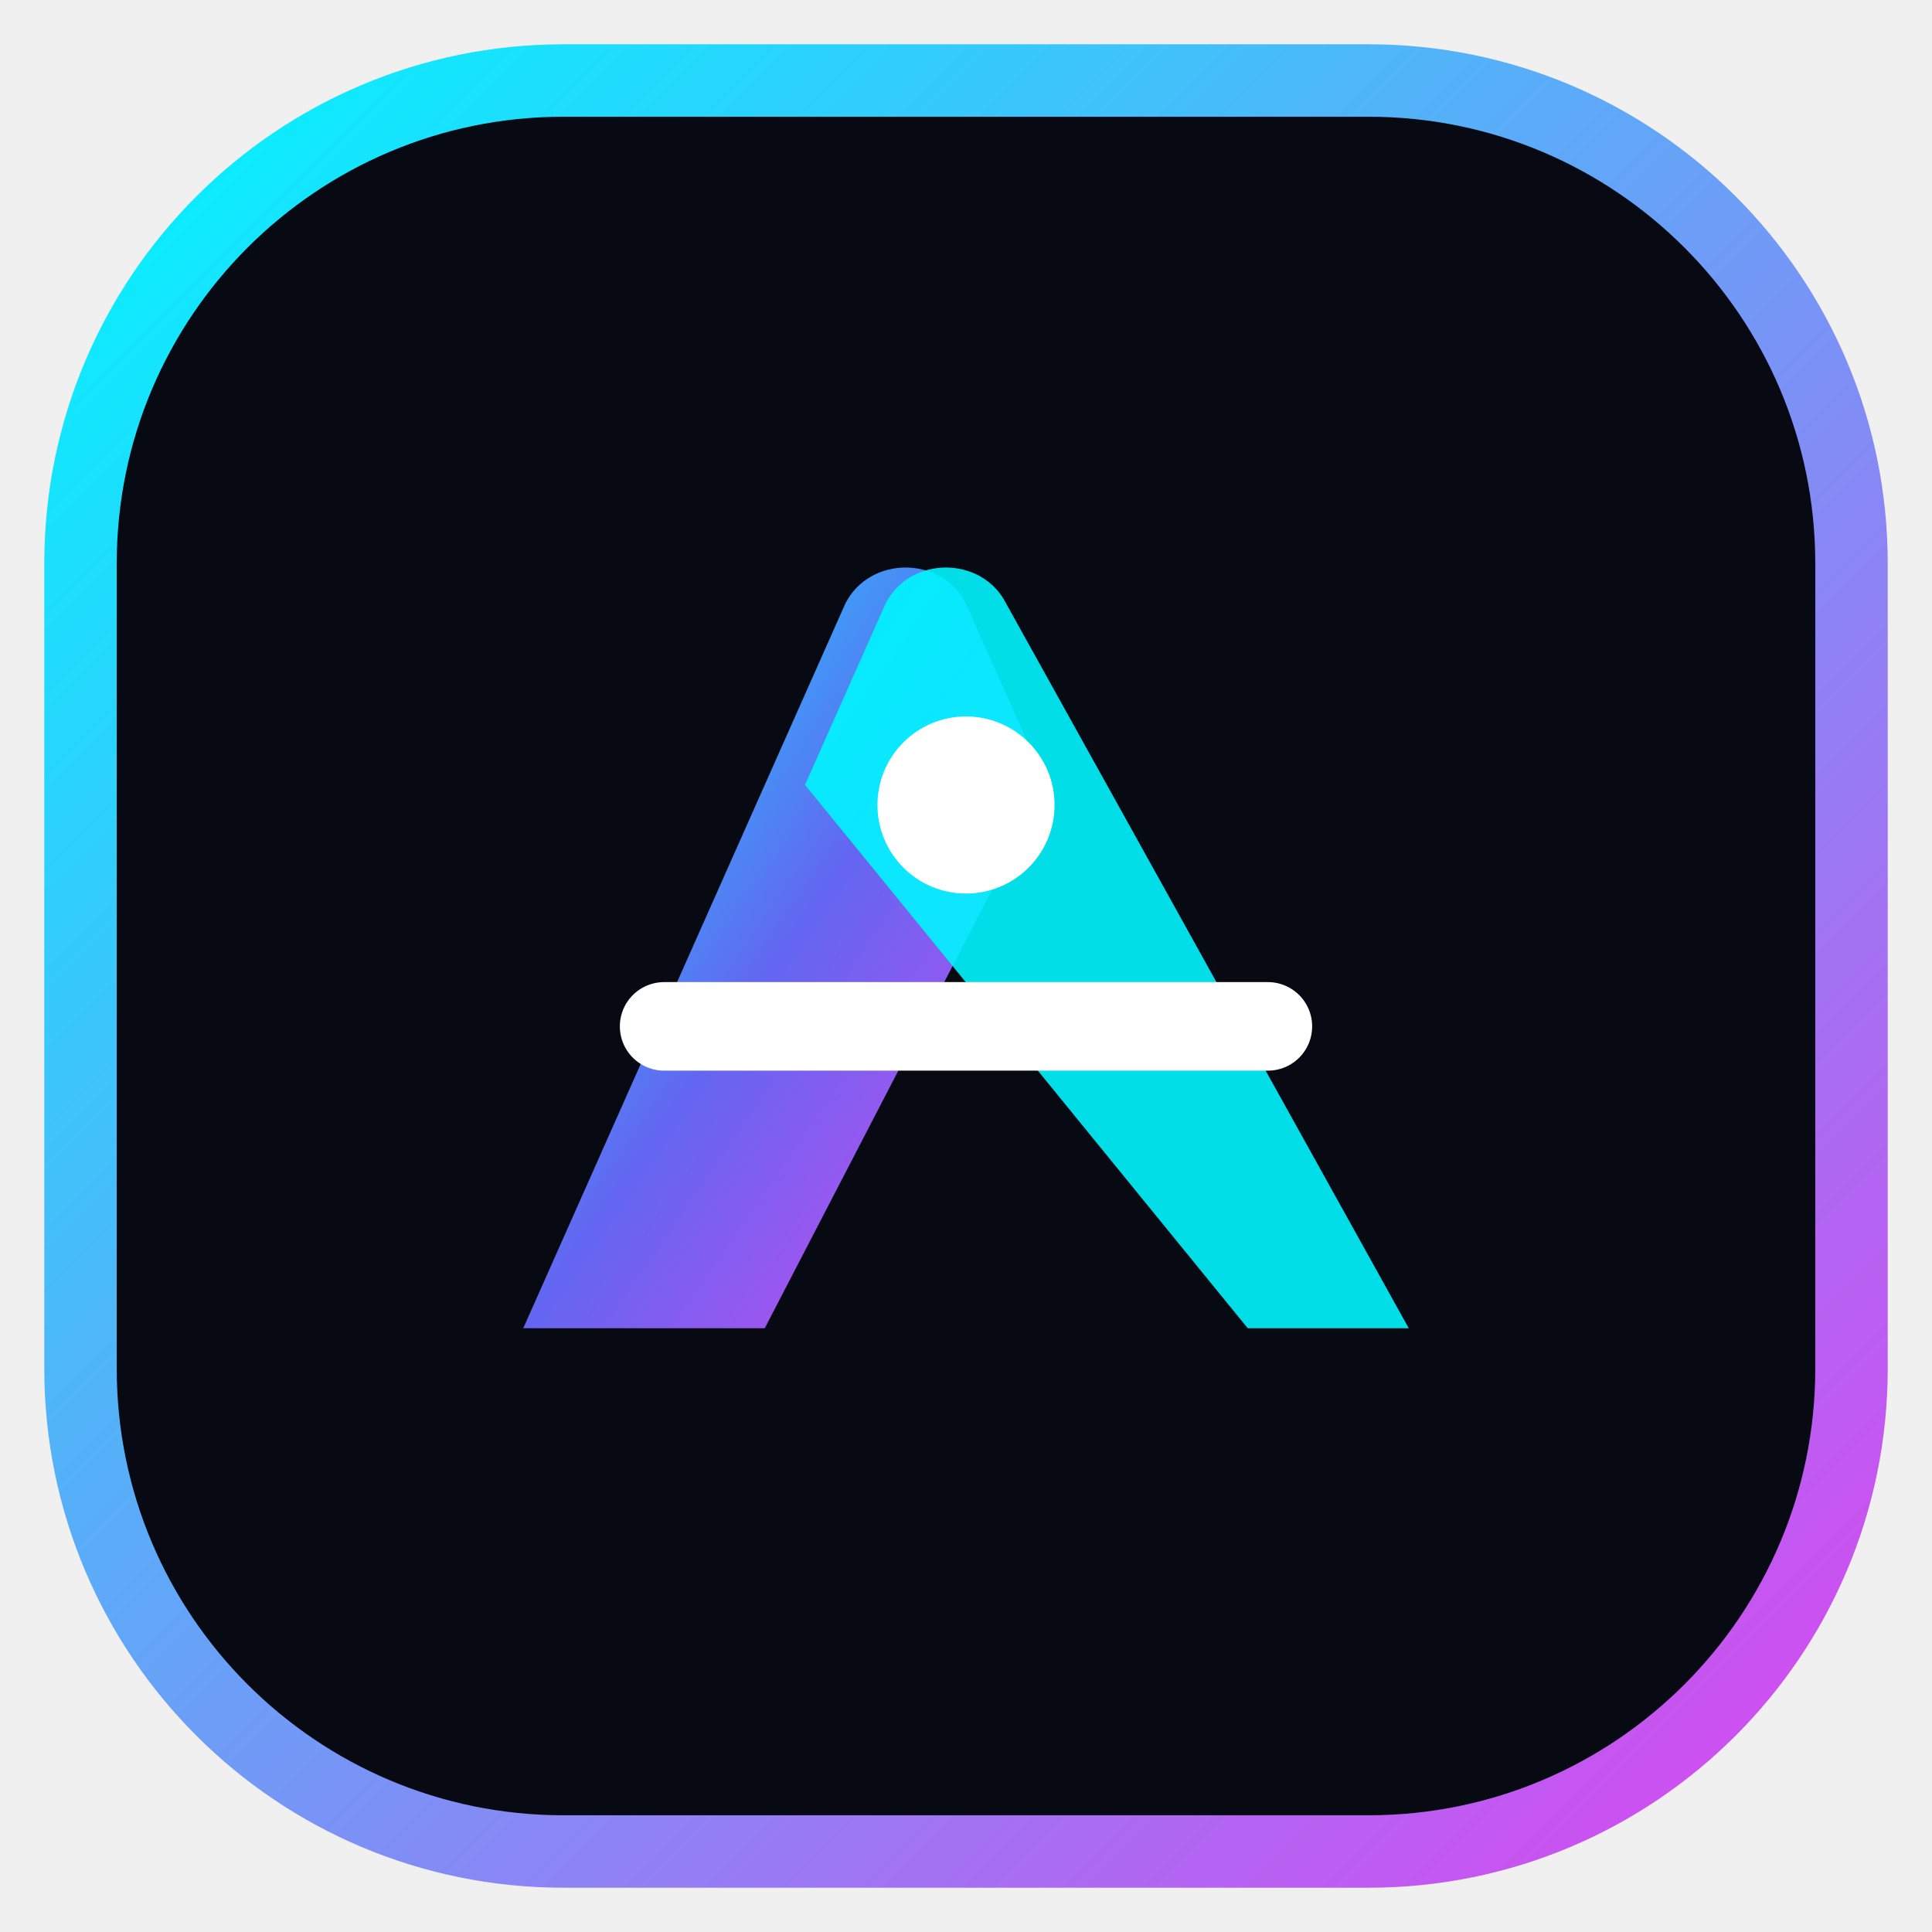
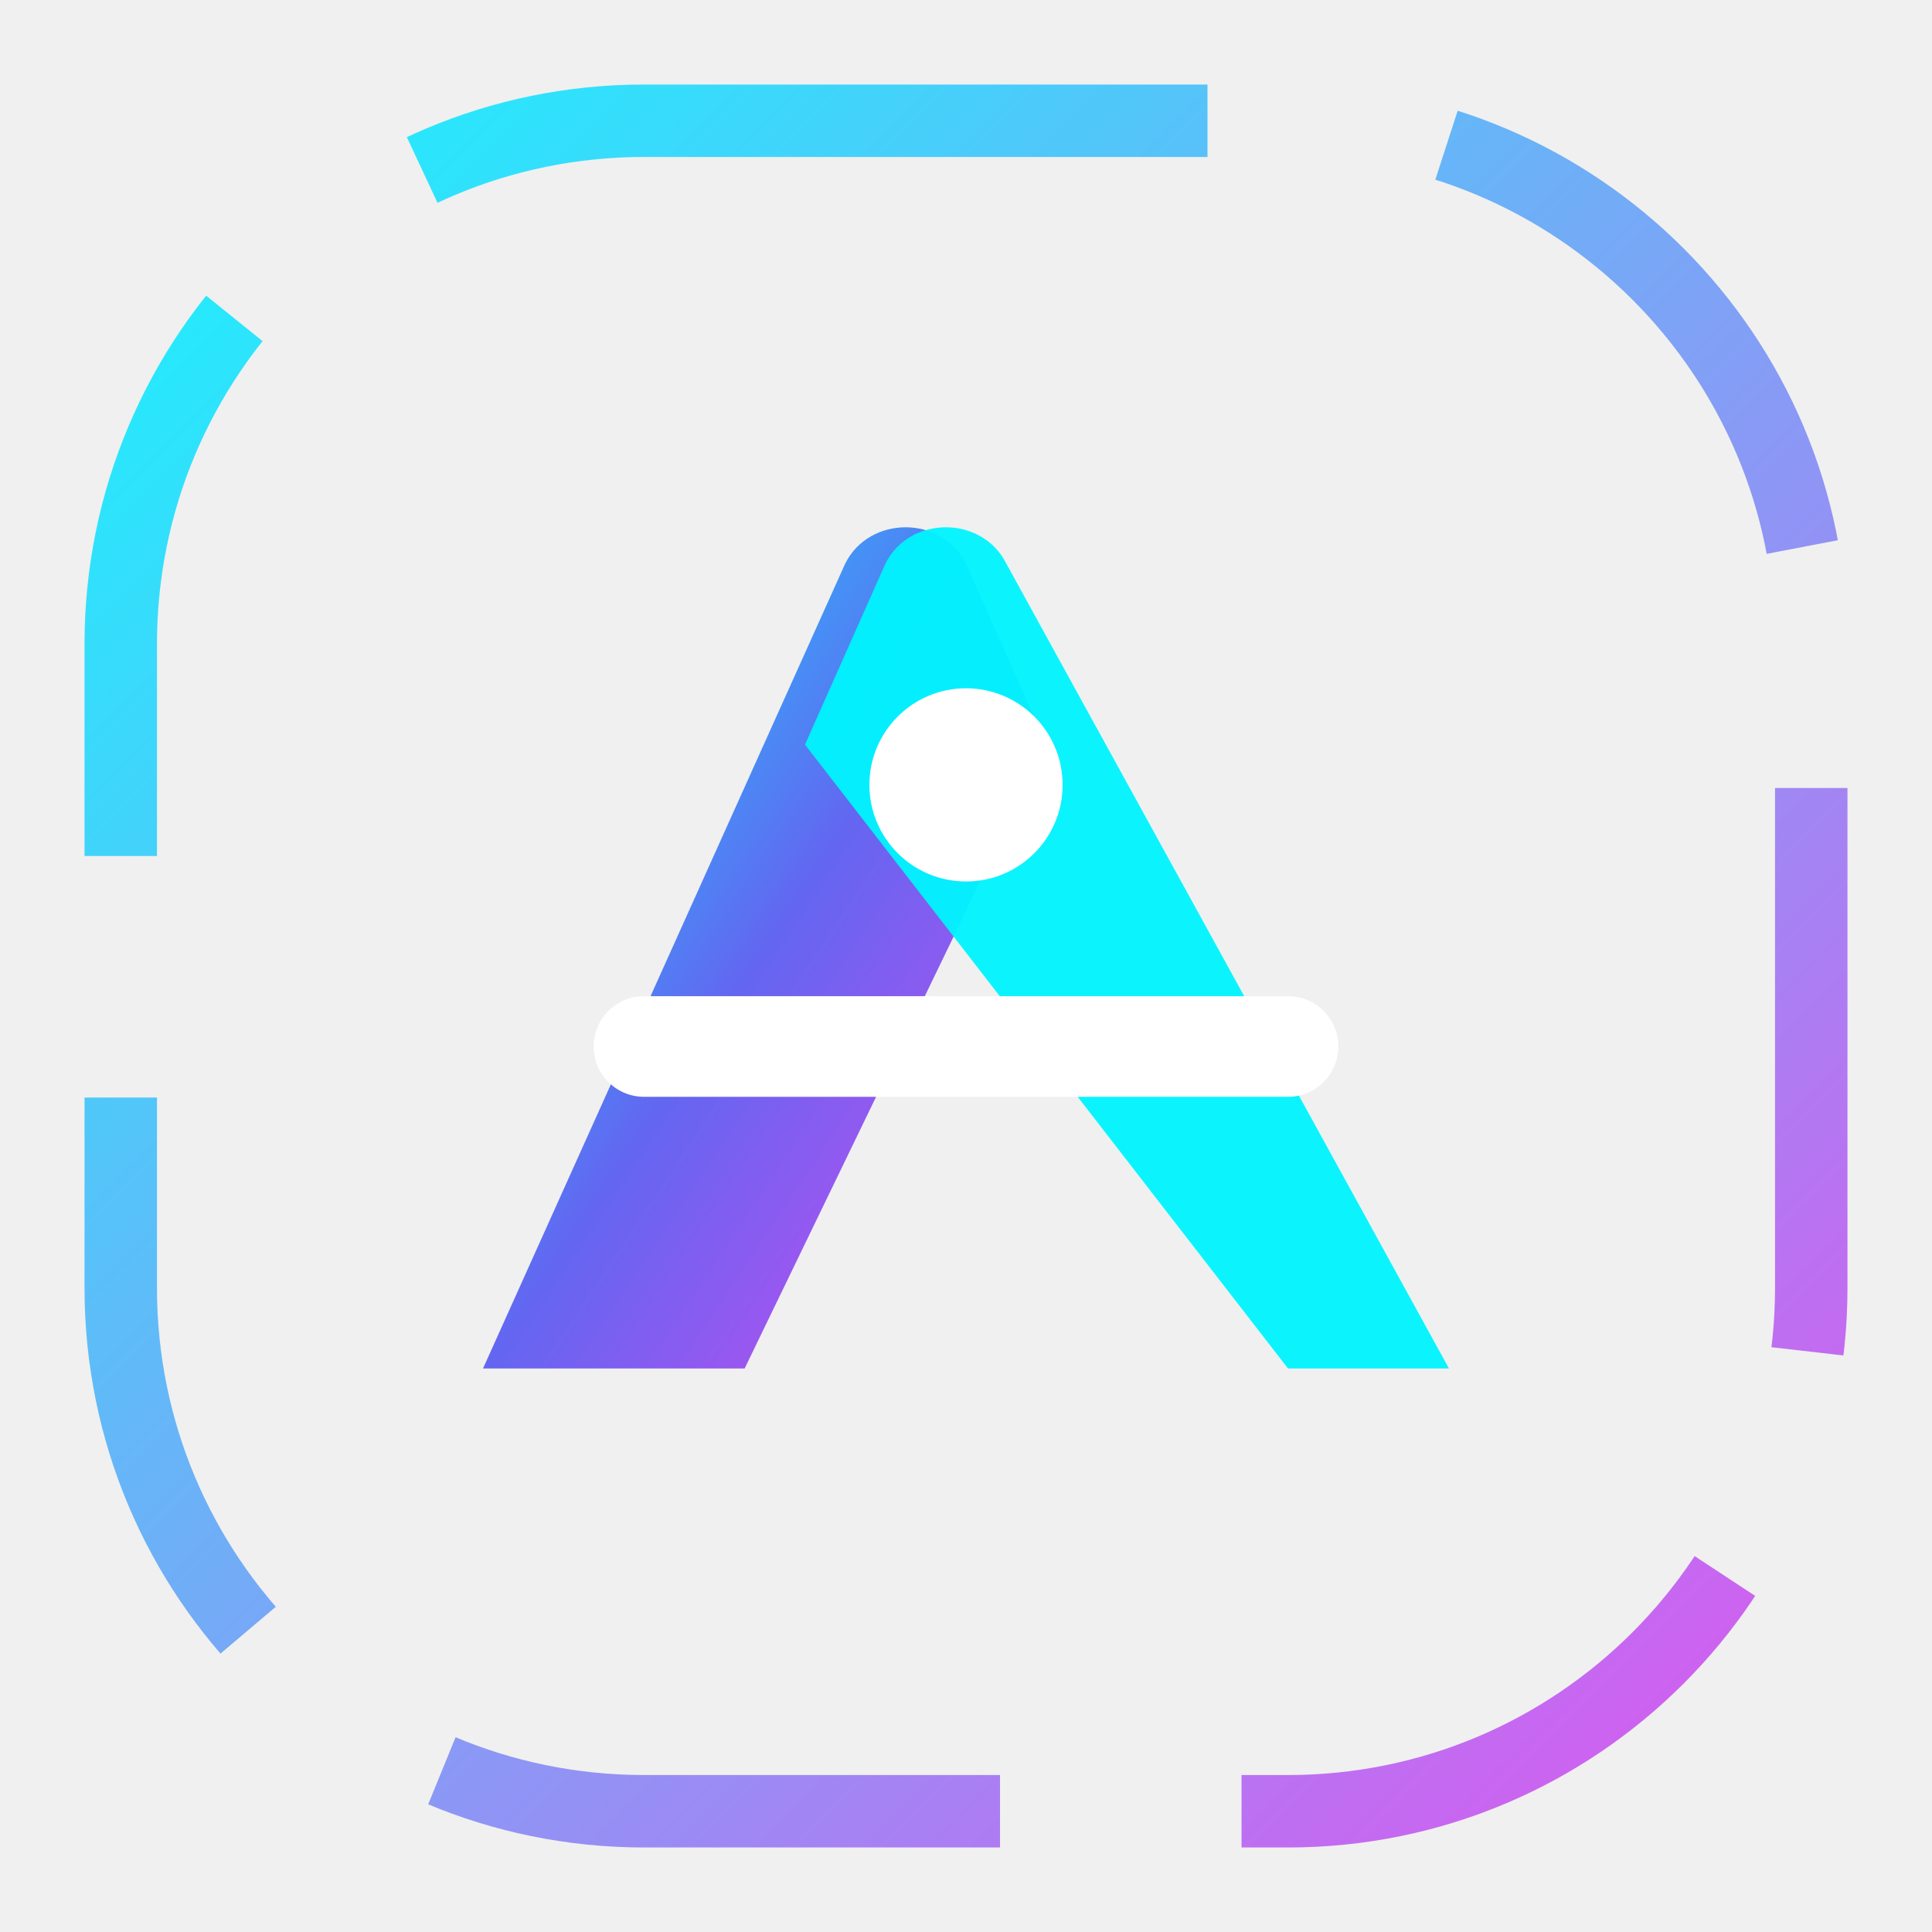
<svg xmlns="http://www.w3.org/2000/svg" viewBox="0 0 48 48">
  <defs>
    <linearGradient id="fav-core" x1="0" y1="0" x2="1" y2="1">
      <stop offset="0%" stop-color="#00F5FF" />
      <stop offset="50%" stop-color="#6366F1" />
      <stop offset="100%" stop-color="#D946EF" />
    </linearGradient>
-     <linearGradient id="fav-ring" x1="0" y1="0" x2="1" y2="1">
-       <stop offset="0%" stop-color="#00F5FF" />
-       <stop offset="100%" stop-color="#D946EF" />
+     <linearGradient id="fav-halo" x1="0" y1="0" x2="1" y2="1">
+       <stop offset="0%" stop-color="#00F5FF" stop-opacity="0.9" />
+       <stop offset="100%" stop-color="#D946EF" stop-opacity="0.9" />
    </linearGradient>
  </defs>
-   <rect x="2" y="2" width="44" height="44" rx="12" fill="#070913" stroke="url(#fav-ring)" stroke-width="1.8" />
-   <path d="M13 33 L21 15 C21.6 13.8 23.4 13.8 24 15 L26 19.5 L19 33 Z" fill="url(#fav-core)" />
-   <path d="M35 33 L25 15 C24.4 13.8 22.6 13.8 22 15 L20 19.5 L31 33 Z" fill="#00F5FF" opacity="0.9" />
-   <path d="M16.5 25.5 L31.5 25.5" stroke="#FFFFFF" stroke-width="2.2" stroke-linecap="round" />
-   <circle cx="24" cy="20" r="2.2" fill="#FFFFFF" />
+   <rect x="3" y="3" width="42" height="42" rx="13" fill="none" stroke="url(#fav-halo)" stroke-width="1.8" stroke-dasharray="14 6" />
+   <path d="M12 34 L21 14 C21.6 12.8 23.4 12.8 24 14 L26 18.5 L18.5 34 Z" fill="url(#fav-core)" />
+   <path d="M36 34 L25 14 C24.4 12.8 22.6 12.8 22 14 L20 18.5 L32 34 Z" fill="#00F5FF" opacity="0.95" />
+   <path d="M16 26 L32 26" stroke="#FFFFFF" stroke-width="2.5" stroke-linecap="round" />
+   <circle cx="24" cy="19.5" r="2.4" fill="#FFFFFF" />
</svg>
